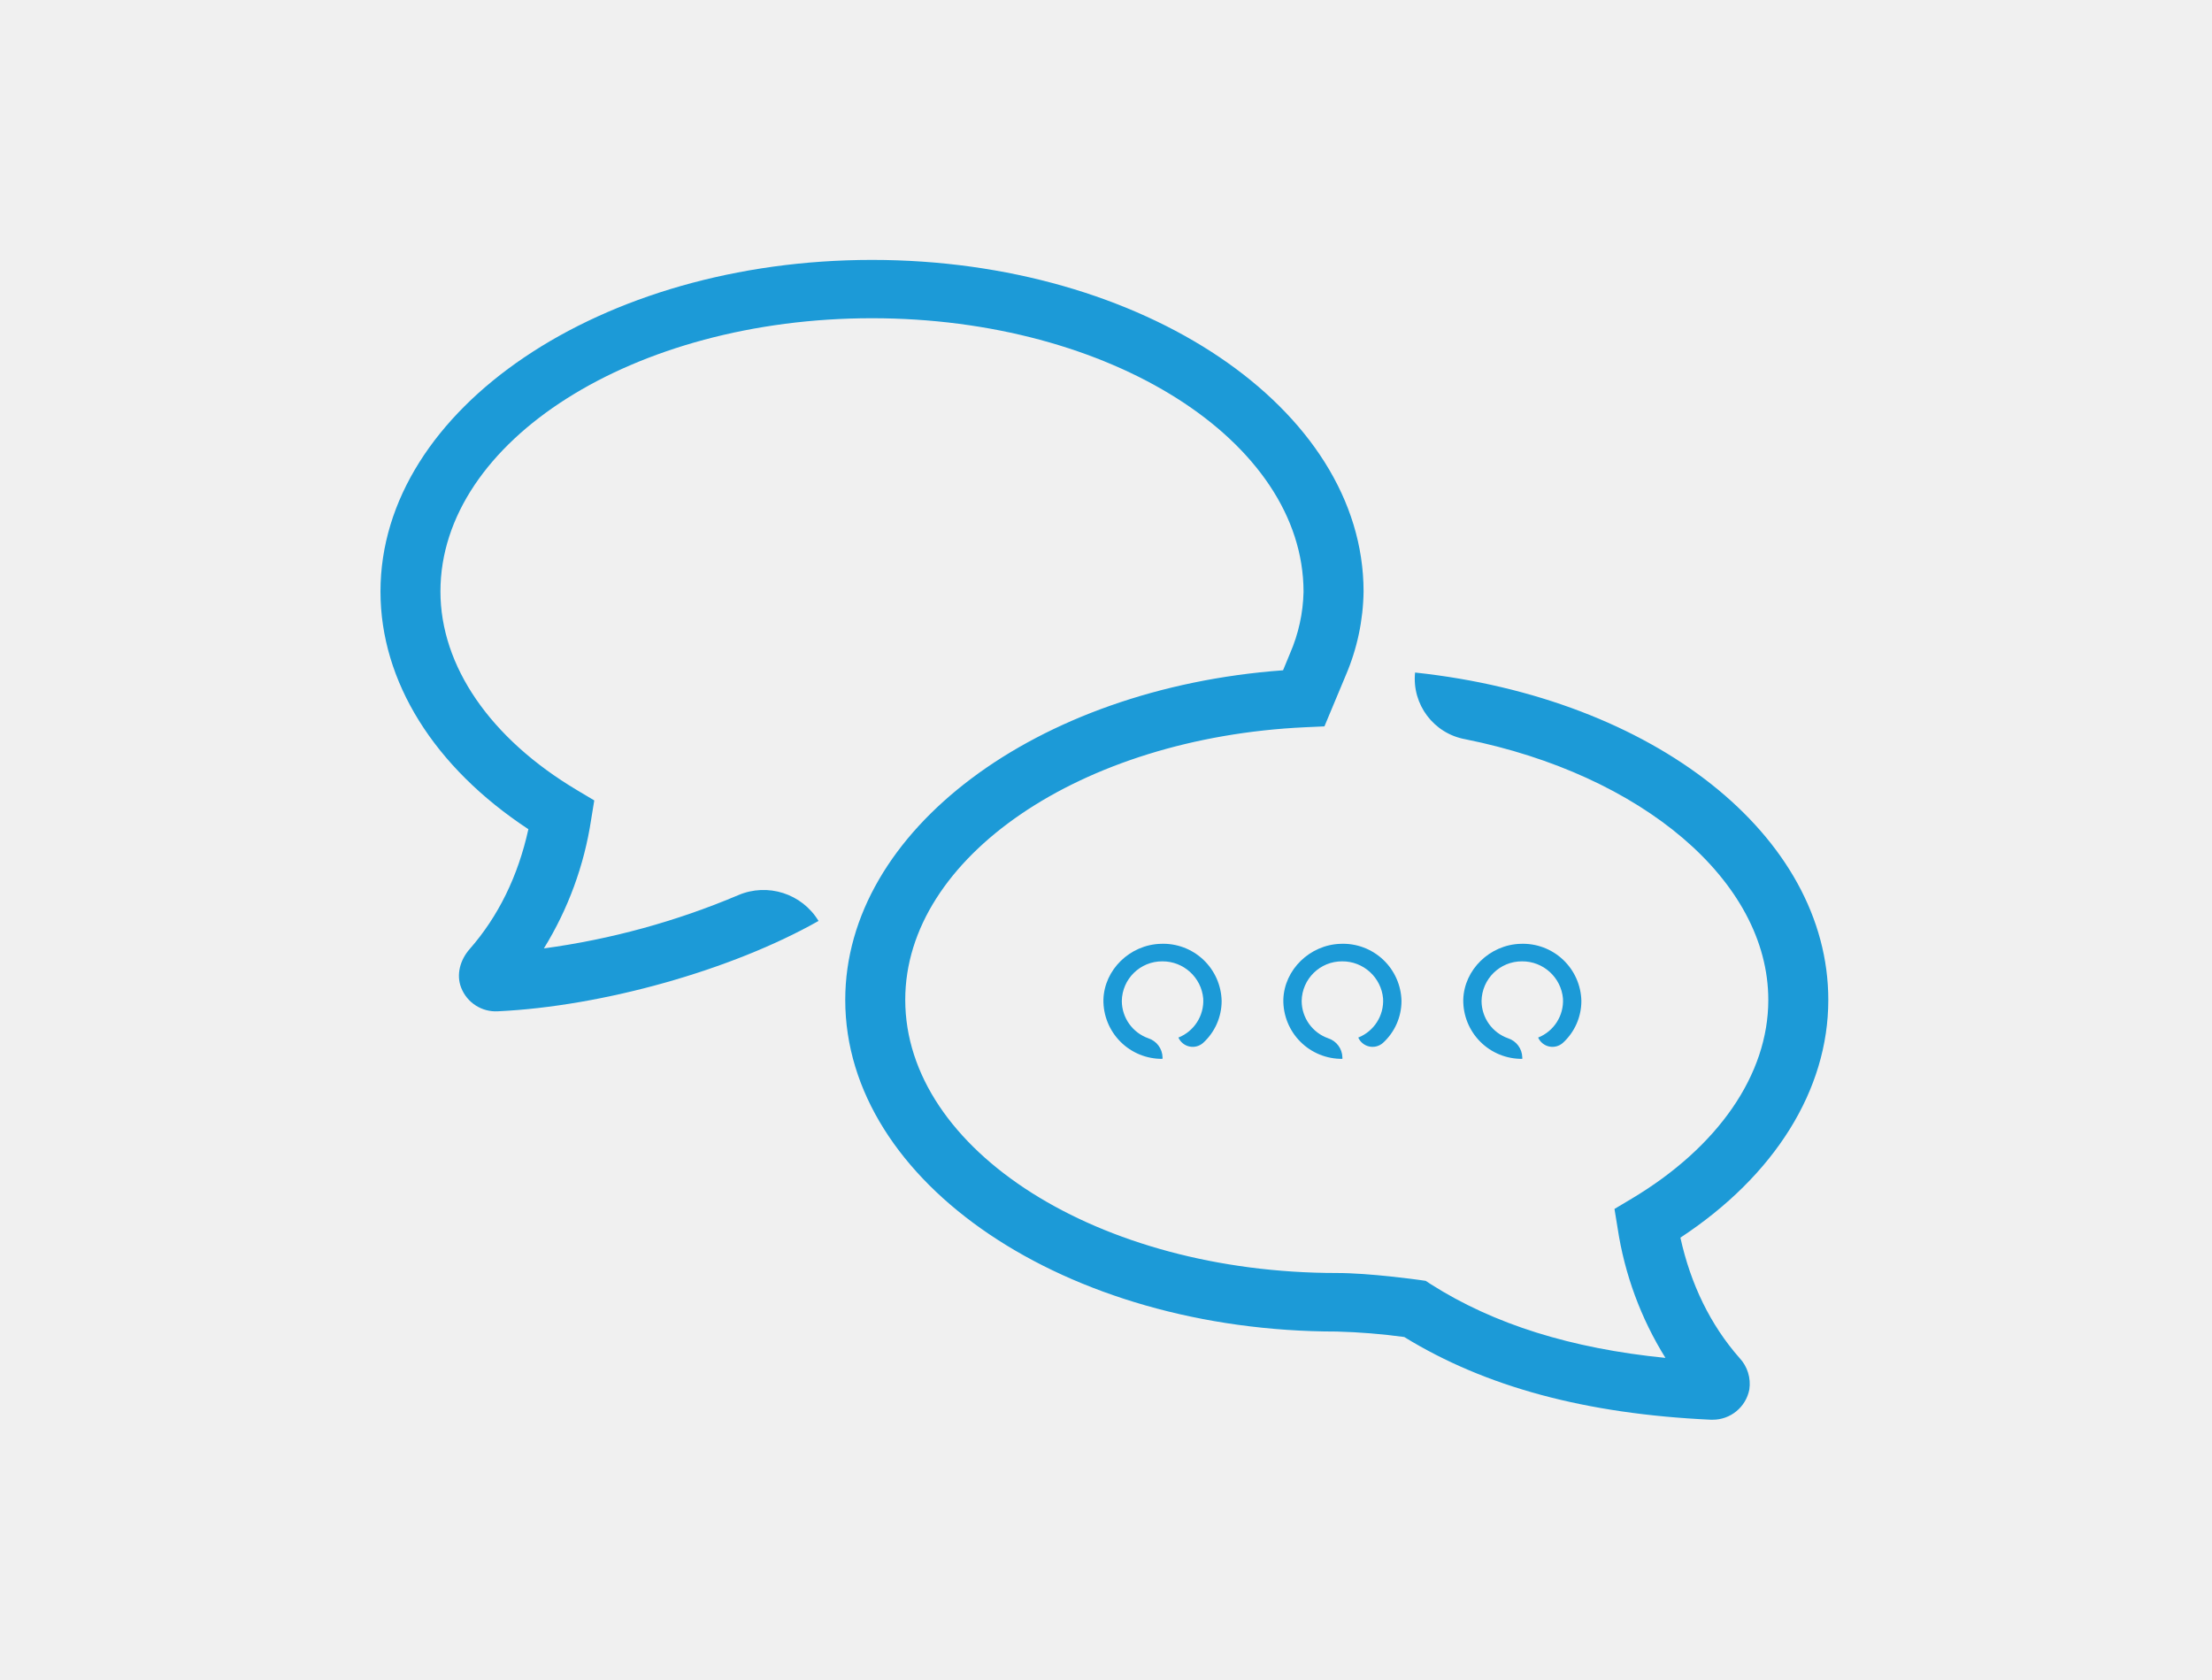
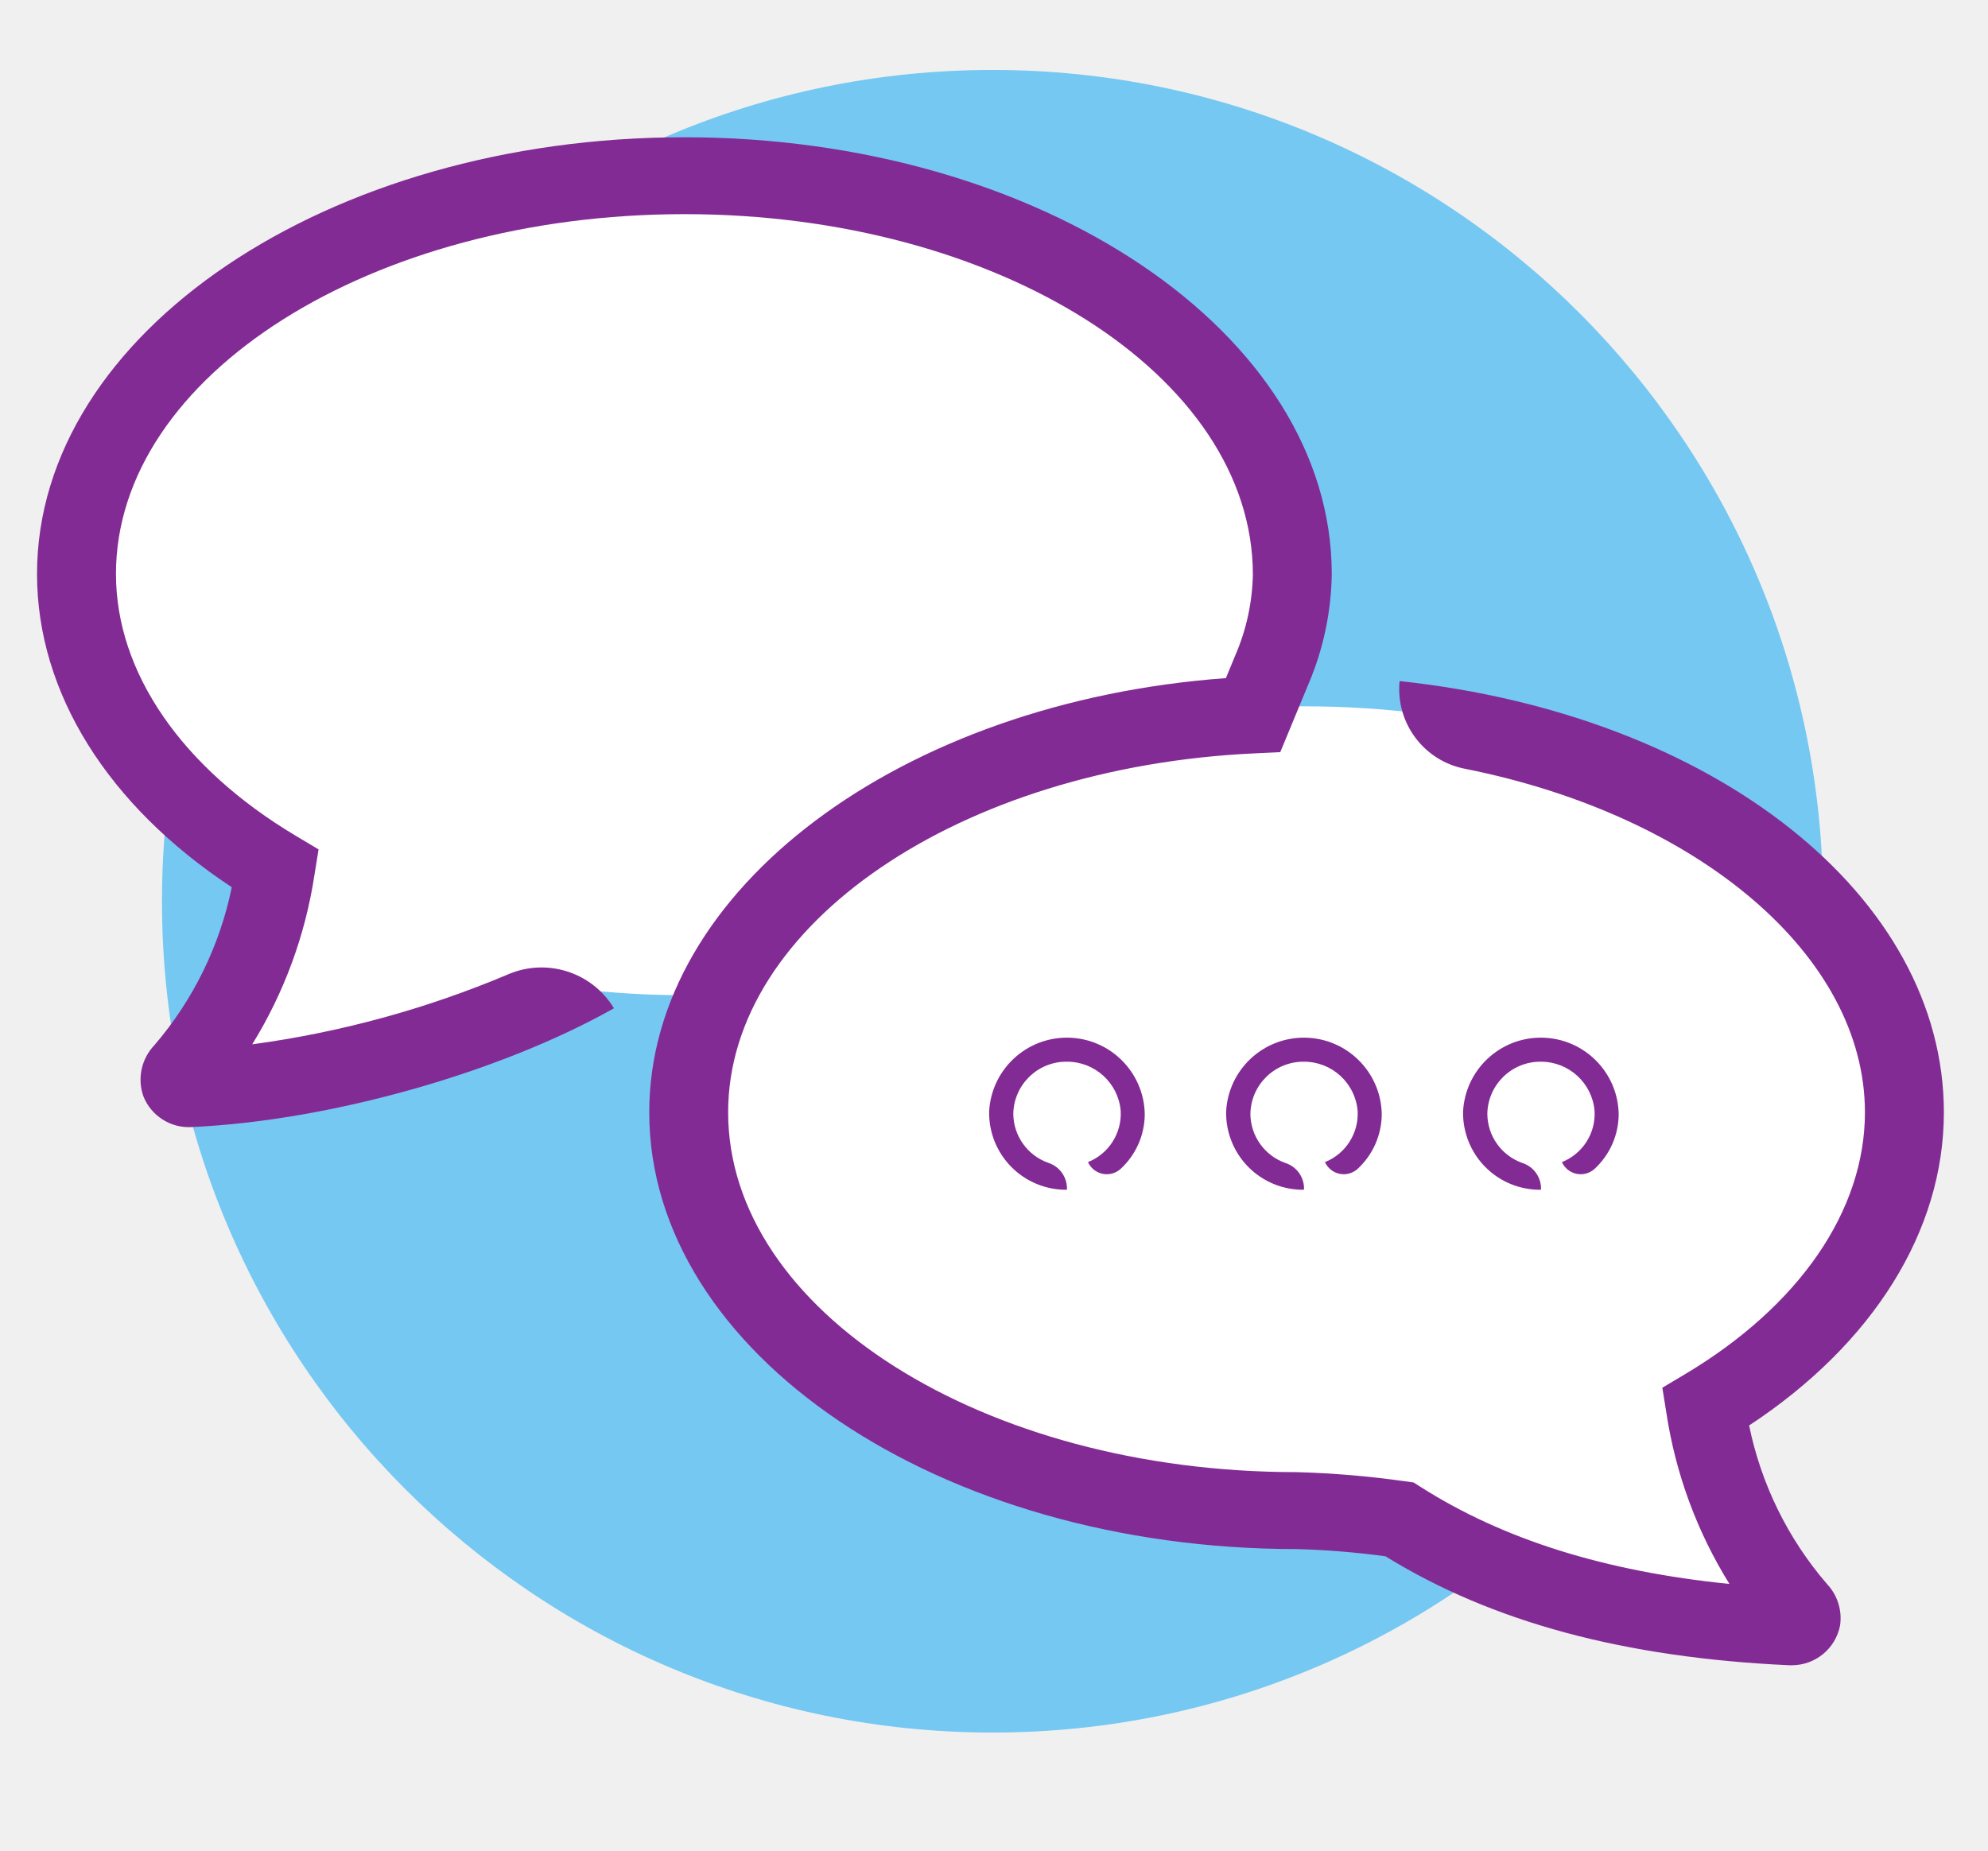
- <svg xmlns="http://www.w3.org/2000/svg" id="oneonone" viewBox="0 0 612.01 464.72">
+ <svg xmlns="http://www.w3.org/2000/svg" id="Layer_1" data-name="Layer 1" viewBox="0 0 369.43 344">
  <defs>
-     <style>.oneonone-1{fill:#1c9ad7;}</style>
+     <style>.oneonone-1{fill:#75c8f1;}.oneonone-2{fill:#fff;}.oneonone-3{fill:#832b94;}</style>
  </defs>
-   <path class="oneonone-1" d="M473.82,392.86h-.49c-34.59-1.6-62.36-9.09-84.81-22.89a173,173,0,0,0-18.66-1.51c-75,0-136-41.16-136-91.76,0-46.83,52.78-86.22,121.13-91.22l1.94-4.69a45.17,45.17,0,0,0,3.73-17c0-41.81-53.56-75.73-119.4-75.73s-119.4,33.92-119.4,75.61c0,20.64,13.79,40.7,37.83,55l4.73,2.82-.87,5.33a94.87,94.87,0,0,1-13.07,35.62,210.36,210.36,0,0,0,53.74-14.72,17.8,17.8,0,0,1,22.25,7.12h0c-24.05,13.6-59.7,23.63-88.7,25a10.27,10.27,0,0,1-10.18-6.54c-1.42-3.63-.26-7.69,2.33-10.65,7.95-9.06,13.41-20.2,16.27-33.2-26.08-17.16-40.92-40.88-40.92-65.77,0-50.6,61-91.76,136-91.76s136,41.16,136,91.76a60.94,60.94,0,0,1-4.93,23.2L366.44,201l-5.31.24c-62.06,2.87-110.67,36-110.67,75.41,0,41.69,53.56,75.61,119.4,75.61,9.11,0,22.23,1.84,22.78,1.91l1.81.26,1.53,1c17.34,11,38.63,17.7,64.81,20.32a94.76,94.76,0,0,1-13.23-35.89l-.87-5.33,4.73-2.82c24-14.33,37.83-34.39,37.83-55,0-33-35.08-62.37-83.83-72.15a17,17,0,0,1-13.9-18.46h0c66.25,7.09,114.33,45.2,114.33,90.61,0,24.89-14.84,48.61-40.92,65.77,2.87,13,8.36,24.21,16.34,33.28A10.46,10.46,0,0,1,484,384.5,10.32,10.32,0,0,1,473.82,392.86Zm-4.69-6.09h0Z" />
-   <path class="oneonone-1" d="M321.63,293a16.14,16.14,0,0,1-16.34-16.38c.24-8.3,7.35-15.21,15.87-15.45A16.17,16.17,0,0,1,338,277a15.7,15.7,0,0,1-5.14,11.6,4.33,4.33,0,0,1-6.82-1.49h0a10.94,10.94,0,0,0,6.87-10.79,11.3,11.3,0,0,0-11.31-10.3,11.14,11.14,0,0,0-11.22,11,11,11,0,0,0,7.34,10.29,5.69,5.69,0,0,1,3.93,5.26Z" />
-   <path class="oneonone-1" d="M371.41,293a16.14,16.14,0,0,1-16.34-16.38c.24-8.3,7.35-15.21,15.87-15.45A16.17,16.17,0,0,1,387.76,277a15.7,15.7,0,0,1-5.14,11.6,4.33,4.33,0,0,1-6.82-1.49h0a10.94,10.94,0,0,0,6.87-10.79,11.3,11.3,0,0,0-11.31-10.3,11.14,11.14,0,0,0-11.22,11,11,11,0,0,0,7.34,10.29,5.69,5.69,0,0,1,3.93,5.26Z" />
-   <path class="oneonone-1" d="M421.19,293a16.14,16.14,0,0,1-16.34-16.38c.24-8.3,7.35-15.21,15.87-15.45A16.17,16.17,0,0,1,437.53,277a15.7,15.7,0,0,1-5.14,11.6,4.33,4.33,0,0,1-6.82-1.49h0a10.94,10.94,0,0,0,6.87-10.79,11.3,11.3,0,0,0-11.31-10.3,11.14,11.14,0,0,0-11.22,11,11,11,0,0,0,7.34,10.29,5.69,5.69,0,0,1,3.93,5.26Z" />
+   <ellipse class="oneonone-1" cx="184.44" cy="167.5" rx="154.34" ry="154.5" />
+   <path class="oneonone-2" d="M355.8,203.53c0-39.91-50.84-72.26-113.55-72.26-3.59,0-7.14.12-10.64.32a52.64,52.64,0,0,0,4.44-21c0-41.05-49-74.32-109.42-74.32S17.21,69.57,17.21,110.62c0,22,14.13,41.83,36.57,55.44l-3.54,6.5-12.39,28.9,61.94-12.39,10.77-4.93c5.24.52,10.61.81,16.07.81,2,0,4,0,5.92-.12a48.15,48.15,0,0,0-3.86,18.7c0,39.9,50.84,72.26,113.56,72.26q6,0,11.93-.4l19,16.91,53.68,8.26s0-8.26-4.13-12.39c-3-3-3.83-21.53-4-31.23C341.5,243.73,355.8,224.69,355.8,203.53Z" />
+   <path class="oneonone-3" d="M332.9,309.49h-.44c-30.6-1.41-55.16-8-75-20.25a153.5,153.5,0,0,0-16.51-1.34c-66.33,0-120.3-36.41-120.3-81.17,0-41.43,46.69-76.28,107.16-80.7l1.71-4.15a39.79,39.79,0,0,0,3.3-15.08c0-37-47.38-67-105.62-67S21.55,69.8,21.55,106.68c0,18.26,12.2,36,33.47,48.69l4.18,2.49-.76,4.72a83.81,83.81,0,0,1-11.57,31.51,186.14,186.14,0,0,0,47.54-13,15.73,15.73,0,0,1,19.68,6.3h0c-21.28,12-52.81,20.9-78.47,22.08a9.09,9.09,0,0,1-9-5.79,9.29,9.29,0,0,1,2.06-9.42,65,65,0,0,0,14.39-29.37C20,149.69,6.88,128.7,6.88,106.68c0-44.76,54-81.17,120.3-81.17s120.3,36.41,120.3,81.17a54,54,0,0,1-4.36,20.53l-5.21,12.58-4.7.22c-54.9,2.54-97.9,31.84-97.9,66.71,0,36.88,47.38,66.88,105.62,66.88a177.84,177.84,0,0,1,20.15,1.7l1.61.22,1.35.86c15.34,9.75,34.18,15.66,57.34,18a84,84,0,0,1-11.71-31.75l-.76-4.72,4.18-2.49c21.27-12.68,33.47-30.42,33.47-48.68,0-29.17-31-55.18-74.17-63.83a15.08,15.08,0,0,1-12.3-16.33h0c58.61,6.27,101.14,40,101.14,80.16,0,22-13.12,43-36.19,58.19a65.08,65.08,0,0,0,14.45,29.44,9.26,9.26,0,0,1,2.45,7.74A9.13,9.13,0,0,1,332.9,309.49Zm-4.15-5.39h0Z" />
+   <path class="oneonone-3" d="M198.27,221.12a14.29,14.29,0,0,1-14.46-14.5,14.47,14.47,0,0,1,28.92.41,13.89,13.89,0,0,1-4.55,10.27,3.83,3.83,0,0,1-6-1.32h0a9.69,9.69,0,0,0,6.08-9.54,10,10,0,0,0-10-9.12A9.86,9.86,0,0,0,188.3,207a9.74,9.74,0,0,0,6.49,9.11,5,5,0,0,1,3.48,4.65Z" />
+   <path class="oneonone-3" d="M242.3,221.12a14.28,14.28,0,0,1-14.45-14.5,14.47,14.47,0,0,1,28.92.41,13.93,13.93,0,0,1-4.55,10.27,3.83,3.83,0,0,1-6-1.32h0a9.68,9.68,0,0,0,6.07-9.54,10,10,0,0,0-10-9.12,9.86,9.86,0,0,0-9.93,9.71,9.75,9.75,0,0,0,6.5,9.11,5,5,0,0,1,3.47,4.65Z" />
+   <path class="oneonone-3" d="M286.34,221.12a14.28,14.28,0,0,1-14.46-14.5,14.47,14.47,0,0,1,28.92.41,13.89,13.89,0,0,1-4.55,10.27,3.83,3.83,0,0,1-6-1.32h0a9.66,9.66,0,0,0,6.07-9.54,10,10,0,0,0-10-9.12,9.86,9.86,0,0,0-9.93,9.71,9.75,9.75,0,0,0,6.5,9.11,5,5,0,0,1,3.48,4.65Z" />
</svg>
